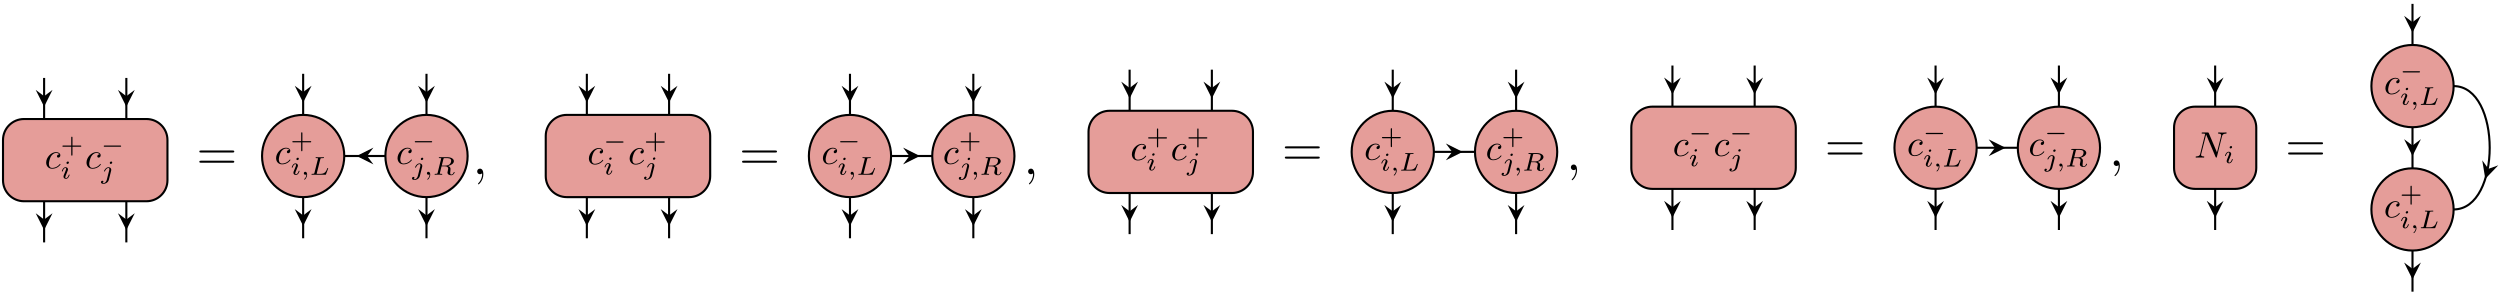
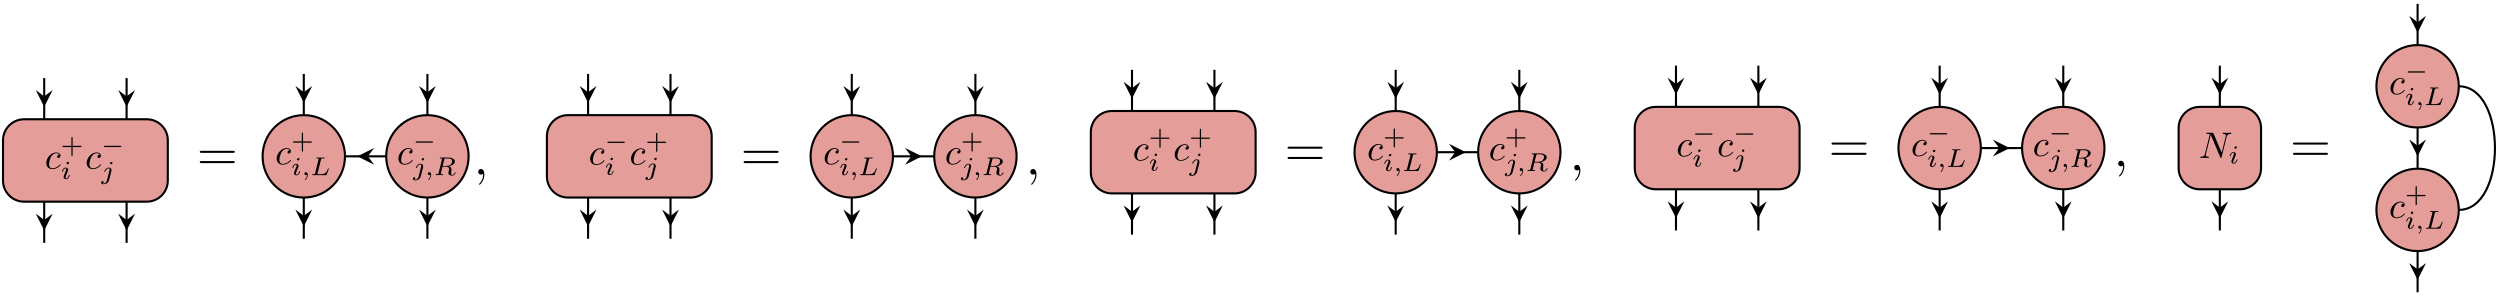
- <svg xmlns="http://www.w3.org/2000/svg" xmlns:xlink="http://www.w3.org/1999/xlink" width="474pt" height="56pt" viewBox="0 0 474 56" version="1.1">
+ <svg xmlns="http://www.w3.org/2000/svg" xmlns:xlink="http://www.w3.org/1999/xlink" width="473pt" height="56pt" viewBox="0 0 473 56" version="1.1">
  <defs>
    <g>
      <symbol overflow="visible" id="glyph0-0">
        <path style="stroke:none;" d="" />
      </symbol>
      <symbol overflow="visible" id="glyph0-1">
        <path style="stroke:none;" d="M 2.766 -2.641 C 2.641 -2.641 2.547 -2.641 2.453 -2.547 C 2.344 -2.453 2.328 -2.328 2.328 -2.281 C 2.328 -2.109 2.453 -2.031 2.578 -2.031 C 2.781 -2.031 2.969 -2.203 2.969 -2.484 C 2.969 -2.828 2.641 -3.078 2.156 -3.078 C 1.219 -3.078 0.281 -2.078 0.281 -1.094 C 0.281 -0.469 0.688 0.078 1.422 0.078 C 2.406 0.078 3 -0.656 3 -0.75 C 3 -0.781 2.953 -0.844 2.906 -0.844 C 2.875 -0.844 2.859 -0.828 2.828 -0.766 C 2.266 -0.078 1.516 -0.078 1.422 -0.078 C 0.984 -0.078 0.797 -0.422 0.797 -0.844 C 0.797 -1.125 0.938 -1.797 1.172 -2.234 C 1.391 -2.625 1.781 -2.922 2.156 -2.922 C 2.391 -2.922 2.656 -2.844 2.766 -2.641 Z M 2.766 -2.641 " />
      </symbol>
      <symbol overflow="visible" id="glyph0-2">
        <path style="stroke:none;" d="M 5.266 -4.031 C 5.344 -4.312 5.469 -4.516 6.016 -4.547 C 6.062 -4.547 6.141 -4.547 6.141 -4.688 C 6.141 -4.688 6.141 -4.766 6.047 -4.766 C 5.812 -4.766 5.578 -4.734 5.344 -4.734 C 5.109 -4.734 4.859 -4.766 4.641 -4.766 C 4.594 -4.766 4.516 -4.766 4.516 -4.625 C 4.516 -4.547 4.578 -4.547 4.641 -4.547 C 5.031 -4.531 5.109 -4.391 5.109 -4.234 C 5.109 -4.219 5.094 -4.109 5.094 -4.094 L 4.312 -0.984 L 2.766 -4.625 C 2.703 -4.75 2.703 -4.766 2.547 -4.766 L 1.609 -4.766 C 1.469 -4.766 1.406 -4.766 1.406 -4.625 C 1.406 -4.547 1.469 -4.547 1.609 -4.547 C 1.641 -4.547 2.078 -4.547 2.078 -4.484 L 1.141 -0.734 C 1.078 -0.453 0.953 -0.234 0.391 -0.219 C 0.344 -0.219 0.266 -0.203 0.266 -0.078 C 0.266 -0.031 0.312 0 0.359 0 C 0.578 0 0.828 -0.016 1.062 -0.016 C 1.297 -0.016 1.547 0 1.781 0 C 1.812 0 1.906 0 1.906 -0.141 C 1.906 -0.203 1.844 -0.219 1.766 -0.219 C 1.359 -0.234 1.297 -0.391 1.297 -0.516 C 1.297 -0.578 1.312 -0.609 1.328 -0.688 L 2.25 -4.359 C 2.281 -4.328 2.281 -4.312 2.312 -4.234 L 4.047 -0.125 C 4.094 -0.016 4.125 0 4.188 0 C 4.266 0 4.266 -0.016 4.297 -0.141 Z M 5.266 -4.031 " />
      </symbol>
      <symbol overflow="visible" id="glyph1-0">
        <path style="stroke:none;" d="" />
      </symbol>
      <symbol overflow="visible" id="glyph1-1">
        <path style="stroke:none;" d="M 2.25 -1.109 L 3.75 -1.109 C 3.812 -1.109 3.922 -1.109 3.922 -1.219 C 3.922 -1.344 3.812 -1.344 3.75 -1.344 L 2.25 -1.344 L 2.25 -2.844 C 2.25 -2.906 2.25 -3.016 2.141 -3.016 C 2.016 -3.016 2.016 -2.906 2.016 -2.844 L 2.016 -1.344 L 0.516 -1.344 C 0.453 -1.344 0.344 -1.344 0.344 -1.219 C 0.344 -1.109 0.453 -1.109 0.516 -1.109 L 2.016 -1.109 L 2.016 0.391 C 2.016 0.453 2.016 0.578 2.141 0.578 C 2.25 0.578 2.25 0.469 2.25 0.391 Z M 2.25 -1.109 " />
      </symbol>
      <symbol overflow="visible" id="glyph2-0">
        <path style="stroke:none;" d="" />
      </symbol>
      <symbol overflow="visible" id="glyph2-1">
        <path style="stroke:none;" d="M 1.578 -3.047 C 1.578 -3.125 1.516 -3.234 1.391 -3.234 C 1.25 -3.234 1.109 -3.109 1.109 -2.969 C 1.109 -2.875 1.172 -2.781 1.312 -2.781 C 1.453 -2.781 1.578 -2.922 1.578 -3.047 Z M 0.578 -0.578 C 0.562 -0.5 0.547 -0.453 0.547 -0.359 C 0.547 -0.141 0.734 0.047 1 0.047 C 1.484 0.047 1.703 -0.625 1.703 -0.703 C 1.703 -0.766 1.641 -0.766 1.625 -0.766 C 1.562 -0.766 1.562 -0.734 1.531 -0.672 C 1.422 -0.281 1.203 -0.094 1.016 -0.094 C 0.922 -0.094 0.891 -0.156 0.891 -0.266 C 0.891 -0.375 0.938 -0.469 0.969 -0.578 C 1.031 -0.703 1.078 -0.828 1.125 -0.953 C 1.172 -1.078 1.344 -1.516 1.375 -1.578 C 1.391 -1.625 1.406 -1.688 1.406 -1.734 C 1.406 -1.969 1.203 -2.156 0.938 -2.156 C 0.453 -2.156 0.234 -1.484 0.234 -1.406 C 0.234 -1.344 0.297 -1.344 0.312 -1.344 C 0.375 -1.344 0.391 -1.359 0.406 -1.422 C 0.531 -1.844 0.734 -2.016 0.922 -2.016 C 1 -2.016 1.047 -1.969 1.047 -1.844 C 1.047 -1.734 1.016 -1.656 0.891 -1.359 Z M 0.578 -0.578 " />
      </symbol>
      <symbol overflow="visible" id="glyph2-2">
        <path style="stroke:none;" d="M 2.141 -3.047 C 2.141 -3.125 2.078 -3.234 1.938 -3.234 C 1.797 -3.234 1.672 -3.094 1.672 -2.969 C 1.672 -2.891 1.734 -2.781 1.859 -2.781 C 2 -2.781 2.141 -2.906 2.141 -3.047 Z M 1.109 0.234 C 1.031 0.578 0.766 0.859 0.484 0.859 C 0.422 0.859 0.359 0.844 0.297 0.828 C 0.422 0.766 0.469 0.656 0.469 0.578 C 0.469 0.469 0.375 0.406 0.281 0.406 C 0.125 0.406 0 0.531 0 0.688 C 0 0.875 0.188 1 0.484 1 C 0.781 1 1.344 0.812 1.5 0.219 L 1.938 -1.516 C 1.953 -1.578 1.953 -1.625 1.953 -1.688 C 1.953 -1.953 1.734 -2.156 1.438 -2.156 C 0.891 -2.156 0.578 -1.469 0.578 -1.406 C 0.578 -1.344 0.656 -1.344 0.672 -1.344 C 0.719 -1.344 0.734 -1.359 0.766 -1.422 C 0.891 -1.719 1.141 -2.016 1.422 -2.016 C 1.547 -2.016 1.594 -1.938 1.594 -1.781 C 1.594 -1.719 1.578 -1.656 1.578 -1.625 Z M 1.109 0.234 " />
      </symbol>
      <symbol overflow="visible" id="glyph2-3">
        <path style="stroke:none;" d="M 1.031 -0.078 C 1.031 0.188 0.984 0.5 0.641 0.812 C 0.625 0.828 0.609 0.844 0.609 0.875 C 0.609 0.906 0.656 0.938 0.688 0.938 C 0.75 0.938 1.172 0.547 1.172 -0.031 C 1.172 -0.328 1.047 -0.562 0.828 -0.562 C 0.656 -0.562 0.547 -0.438 0.547 -0.281 C 0.547 -0.125 0.656 0 0.828 0 C 0.953 0 1.031 -0.078 1.031 -0.078 Z M 1.031 -0.078 " />
      </symbol>
      <symbol overflow="visible" id="glyph2-4">
        <path style="stroke:none;" d="M 2.016 -2.938 C 2.047 -3.109 2.062 -3.156 2.516 -3.156 C 2.672 -3.156 2.719 -3.156 2.719 -3.266 C 2.719 -3.266 2.703 -3.328 2.625 -3.328 C 2.516 -3.328 2.391 -3.312 2.266 -3.312 C 2.156 -3.312 2 -3.312 1.875 -3.312 C 1.781 -3.312 1.641 -3.312 1.547 -3.312 C 1.438 -3.312 1.328 -3.328 1.234 -3.328 C 1.203 -3.328 1.125 -3.328 1.125 -3.219 C 1.125 -3.156 1.188 -3.156 1.281 -3.156 C 1.281 -3.156 1.375 -3.156 1.469 -3.141 C 1.562 -3.141 1.578 -3.125 1.578 -3.078 C 1.578 -3.062 1.578 -3.047 1.562 -2.969 L 0.906 -0.375 C 0.875 -0.219 0.859 -0.172 0.484 -0.172 C 0.406 -0.172 0.344 -0.172 0.344 -0.078 C 0.344 0 0.391 0 0.484 0 L 2.938 0 C 3.062 0 3.062 0 3.094 -0.094 C 3.156 -0.234 3.516 -1.172 3.516 -1.219 C 3.516 -1.234 3.5 -1.281 3.438 -1.281 C 3.375 -1.281 3.359 -1.25 3.328 -1.188 C 3.156 -0.719 2.938 -0.172 2.047 -0.172 L 1.484 -0.172 C 1.344 -0.172 1.328 -0.188 1.328 -0.219 C 1.328 -0.234 1.328 -0.25 1.359 -0.328 Z M 2.016 -2.938 " />
      </symbol>
      <symbol overflow="visible" id="glyph2-5">
        <path style="stroke:none;" d="M 2.016 -2.984 C 2.047 -3.125 2.062 -3.141 2.172 -3.156 L 2.469 -3.156 C 2.938 -3.156 3.484 -3.156 3.484 -2.656 C 3.484 -2.453 3.391 -2.141 3.172 -1.969 C 2.969 -1.812 2.672 -1.734 2.328 -1.734 L 1.703 -1.734 Z M 2.891 -1.656 C 3.469 -1.797 4 -2.141 4 -2.578 C 4 -3 3.5 -3.328 2.781 -3.328 L 1.297 -3.328 C 1.203 -3.328 1.141 -3.328 1.141 -3.219 C 1.141 -3.156 1.188 -3.156 1.297 -3.156 C 1.297 -3.156 1.391 -3.156 1.484 -3.141 C 1.578 -3.141 1.594 -3.125 1.594 -3.078 C 1.594 -3.062 1.594 -3.047 1.562 -2.969 L 0.922 -0.375 C 0.875 -0.219 0.875 -0.172 0.5 -0.172 C 0.406 -0.172 0.344 -0.172 0.344 -0.078 C 0.344 -0.031 0.375 0 0.422 0 C 0.516 0 0.625 -0.016 0.719 -0.016 C 0.812 -0.016 0.953 -0.016 1.047 -0.016 C 1.141 -0.016 1.25 -0.016 1.359 -0.016 C 1.469 -0.016 1.578 0 1.688 0 C 1.719 0 1.797 0 1.797 -0.109 C 1.797 -0.172 1.734 -0.172 1.625 -0.172 C 1.547 -0.172 1.531 -0.172 1.438 -0.188 C 1.328 -0.203 1.328 -0.203 1.328 -0.266 C 1.328 -0.266 1.328 -0.297 1.359 -0.359 L 1.656 -1.594 L 2.328 -1.594 C 2.75 -1.594 2.922 -1.391 2.922 -1.156 C 2.922 -1.094 2.875 -0.938 2.859 -0.812 C 2.797 -0.594 2.781 -0.516 2.781 -0.438 C 2.781 -0.047 3.141 0.094 3.5 0.094 C 3.938 0.094 4.141 -0.375 4.141 -0.469 C 4.141 -0.484 4.125 -0.531 4.062 -0.531 C 4 -0.531 3.984 -0.5 3.969 -0.453 C 3.906 -0.234 3.719 -0.031 3.516 -0.031 C 3.391 -0.031 3.297 -0.094 3.297 -0.359 C 3.297 -0.484 3.328 -0.734 3.344 -0.859 C 3.359 -1 3.359 -1.047 3.359 -1.094 C 3.359 -1.156 3.359 -1.312 3.234 -1.453 C 3.141 -1.562 3 -1.625 2.891 -1.656 Z M 2.891 -1.656 " />
      </symbol>
      <symbol overflow="visible" id="glyph3-0">
        <path style="stroke:none;" d="" />
      </symbol>
      <symbol overflow="visible" id="glyph3-1">
        <path style="stroke:none;" d="M 3.625 -1.109 C 3.703 -1.109 3.828 -1.109 3.828 -1.219 C 3.828 -1.344 3.703 -1.344 3.625 -1.344 L 0.719 -1.344 C 0.641 -1.344 0.531 -1.344 0.531 -1.219 C 0.531 -1.109 0.641 -1.109 0.719 -1.109 Z M 3.625 -1.109 " />
      </symbol>
      <symbol overflow="visible" id="glyph4-0">
        <path style="stroke:none;" d="" />
      </symbol>
      <symbol overflow="visible" id="glyph4-1">
        <path style="stroke:none;" d="M 6.844 -3.266 C 7 -3.266 7.188 -3.266 7.188 -3.453 C 7.188 -3.656 7 -3.656 6.859 -3.656 L 0.891 -3.656 C 0.75 -3.656 0.562 -3.656 0.562 -3.453 C 0.562 -3.266 0.75 -3.266 0.891 -3.266 Z M 6.859 -1.328 C 7 -1.328 7.188 -1.328 7.188 -1.531 C 7.188 -1.719 7 -1.719 6.844 -1.719 L 0.891 -1.719 C 0.75 -1.719 0.562 -1.719 0.562 -1.531 C 0.562 -1.328 0.75 -1.328 0.891 -1.328 Z M 6.859 -1.328 " />
      </symbol>
      <symbol overflow="visible" id="glyph5-0">
        <path style="stroke:none;" d="" />
      </symbol>
      <symbol overflow="visible" id="glyph5-1">
        <path style="stroke:none;" d="M 2.031 -0.016 C 2.031 -0.672 1.781 -1.062 1.391 -1.062 C 1.062 -1.062 0.859 -0.812 0.859 -0.531 C 0.859 -0.266 1.062 0 1.391 0 C 1.5 0 1.641 -0.047 1.734 -0.125 C 1.766 -0.156 1.781 -0.156 1.781 -0.156 C 1.797 -0.156 1.797 -0.156 1.797 -0.016 C 1.797 0.734 1.453 1.328 1.125 1.656 C 1.016 1.766 1.016 1.781 1.016 1.812 C 1.016 1.891 1.062 1.922 1.109 1.922 C 1.219 1.922 2.031 1.156 2.031 -0.016 Z M 2.031 -0.016 " />
      </symbol>
    </g>
  </defs>
  <g id="surface46">
    <path style="fill-rule:nonzero;fill:rgb(89.799%,61.749%,59.998%);fill-opacity:1;stroke-width:0.399;stroke-linecap:butt;stroke-linejoin:round;stroke:rgb(0%,0%,0%);stroke-opacity:1;stroke-miterlimit:10;" d="M 15.592 27.196 L 15.592 19.575 C 15.592 17.376 17.374 15.591 19.577 15.591 L 42.788 15.591 C 44.987 15.591 46.772 17.376 46.772 19.575 L 46.772 27.196 C 46.772 29.399 44.987 31.181 42.788 31.181 L 19.577 31.181 C 17.374 31.181 15.592 29.399 15.592 27.196 Z M 15.592 27.196 " transform="matrix(1,0,0,-1,-15.022,53.747)" />
    <g style="fill:rgb(0%,0%,0%);fill-opacity:1;">
      <use xlink:href="#glyph0-1" x="8.473" y="31.917" />
    </g>
    <g style="fill:rgb(0%,0%,0%);fill-opacity:1;">
      <use xlink:href="#glyph1-1" x="11.491" y="28.934" />
    </g>
    <g style="fill:rgb(0%,0%,0%);fill-opacity:1;">
      <use xlink:href="#glyph2-1" x="11.491" y="33.861" />
    </g>
    <g style="fill:rgb(0%,0%,0%);fill-opacity:1;">
      <use xlink:href="#glyph0-1" x="16.12" y="31.917" />
    </g>
    <g style="fill:rgb(0%,0%,0%);fill-opacity:1;">
      <use xlink:href="#glyph3-1" x="19.139" y="28.934" />
    </g>
    <g style="fill:rgb(0%,0%,0%);fill-opacity:1;">
      <use xlink:href="#glyph2-2" x="19.139" y="33.861" />
    </g>
    <path style="fill:none;stroke-width:0.399;stroke-linecap:butt;stroke-linejoin:round;stroke:rgb(0%,0%,0%);stroke-opacity:1;stroke-miterlimit:10;" d="M 23.385 38.977 L 23.385 31.181 " transform="matrix(1,0,0,-1,-15.022,53.747)" />
    <path style=" stroke:none;fill-rule:nonzero;fill:rgb(0%,0%,0%);fill-opacity:1;" d="M 8.363 20.227 L 9.957 17.039 L 8.363 18.234 L 6.77 17.039 " />
    <path style="fill:none;stroke-width:0.399;stroke-linecap:butt;stroke-linejoin:round;stroke:rgb(0%,0%,0%);stroke-opacity:1;stroke-miterlimit:10;" d="M 23.385 15.591 L 23.385 7.794 " transform="matrix(1,0,0,-1,-15.022,53.747)" />
    <path style=" stroke:none;fill-rule:nonzero;fill:rgb(0%,0%,0%);fill-opacity:1;" d="M 8.363 43.613 L 9.957 40.426 L 8.363 41.621 L 6.77 40.426 " />
    <path style="fill:none;stroke-width:0.399;stroke-linecap:butt;stroke-linejoin:round;stroke:rgb(0%,0%,0%);stroke-opacity:1;stroke-miterlimit:10;" d="M 38.975 38.977 L 38.975 31.181 " transform="matrix(1,0,0,-1,-15.022,53.747)" />
    <path style=" stroke:none;fill-rule:nonzero;fill:rgb(0%,0%,0%);fill-opacity:1;" d="M 23.953 20.227 L 25.551 17.039 L 23.953 18.234 L 22.359 17.039 " />
    <path style="fill:none;stroke-width:0.399;stroke-linecap:butt;stroke-linejoin:round;stroke:rgb(0%,0%,0%);stroke-opacity:1;stroke-miterlimit:10;" d="M 38.975 15.591 L 38.975 7.794 " transform="matrix(1,0,0,-1,-15.022,53.747)" />
    <path style=" stroke:none;fill-rule:nonzero;fill:rgb(0%,0%,0%);fill-opacity:1;" d="M 23.953 43.613 L 25.551 40.426 L 23.953 41.621 L 22.359 40.426 " />
    <g style="fill:rgb(0%,0%,0%);fill-opacity:1;">
      <use xlink:href="#glyph4-1" x="37.233" y="32.187" />
    </g>
    <path style="fill-rule:nonzero;fill:rgb(89.799%,61.749%,59.998%);fill-opacity:1;stroke-width:0.399;stroke-linecap:butt;stroke-linejoin:round;stroke:rgb(0%,0%,0%);stroke-opacity:1;stroke-miterlimit:10;" d="M 80.295 24.169 C 80.295 28.474 76.807 31.962 72.499 31.962 C 68.194 31.962 64.706 28.474 64.706 24.169 C 64.706 19.86 68.194 16.372 72.499 16.372 C 76.807 16.372 80.295 19.86 80.295 24.169 Z M 80.295 24.169 " transform="matrix(1,0,0,-1,-15.022,53.747)" />
    <g style="fill:rgb(0%,0%,0%);fill-opacity:1;">
      <use xlink:href="#glyph0-1" x="52.067" y="31.083" />
    </g>
    <g style="fill:rgb(0%,0%,0%);fill-opacity:1;">
      <use xlink:href="#glyph1-1" x="55.085" y="28.1" />
    </g>
    <g style="fill:rgb(0%,0%,0%);fill-opacity:1;">
      <use xlink:href="#glyph2-1" x="55.085" y="33.133" />
      <use xlink:href="#glyph2-3" x="57.058" y="33.133" />
      <use xlink:href="#glyph2-4" x="58.714" y="33.133" />
    </g>
    <path style="fill-rule:nonzero;fill:rgb(89.799%,61.749%,59.998%);fill-opacity:1;stroke-width:0.399;stroke-linecap:butt;stroke-linejoin:round;stroke:rgb(0%,0%,0%);stroke-opacity:1;stroke-miterlimit:10;" d="M 103.682 24.169 C 103.682 28.474 100.194 31.962 95.885 31.962 C 91.581 31.962 88.092 28.474 88.092 24.169 C 88.092 19.86 91.581 16.372 95.885 16.372 C 100.194 16.372 103.682 19.86 103.682 24.169 Z M 103.682 24.169 " transform="matrix(1,0,0,-1,-15.022,53.747)" />
    <g style="fill:rgb(0%,0%,0%);fill-opacity:1;">
      <use xlink:href="#glyph0-1" x="75.094" y="31.083" />
    </g>
    <g style="fill:rgb(0%,0%,0%);fill-opacity:1;">
      <use xlink:href="#glyph3-1" x="78.112" y="28.1" />
    </g>
    <g style="fill:rgb(0%,0%,0%);fill-opacity:1;">
      <use xlink:href="#glyph2-2" x="78.112" y="33.133" />
    </g>
    <g style="fill:rgb(0%,0%,0%);fill-opacity:1;">
      <use xlink:href="#glyph2-3" x="80.4" y="33.133" />
      <use xlink:href="#glyph2-5" x="82.057" y="33.133" />
    </g>
    <path style="fill:none;stroke-width:0.399;stroke-linecap:butt;stroke-linejoin:round;stroke:rgb(0%,0%,0%);stroke-opacity:1;stroke-miterlimit:10;" d="M 72.499 39.759 L 72.499 31.962 " transform="matrix(1,0,0,-1,-15.022,53.747)" />
    <path style=" stroke:none;fill-rule:nonzero;fill:rgb(0%,0%,0%);fill-opacity:1;" d="M 57.477 19.445 L 59.074 16.258 L 57.477 17.453 L 55.883 16.258 " />
    <path style="fill:none;stroke-width:0.399;stroke-linecap:butt;stroke-linejoin:round;stroke:rgb(0%,0%,0%);stroke-opacity:1;stroke-miterlimit:10;" d="M 72.499 16.372 L 72.499 8.575 " transform="matrix(1,0,0,-1,-15.022,53.747)" />
    <path style=" stroke:none;fill-rule:nonzero;fill:rgb(0%,0%,0%);fill-opacity:1;" d="M 57.477 42.832 L 59.074 39.645 L 57.477 40.84 L 55.883 39.645 " />
    <path style="fill:none;stroke-width:0.399;stroke-linecap:butt;stroke-linejoin:round;stroke:rgb(0%,0%,0%);stroke-opacity:1;stroke-miterlimit:10;" d="M 95.885 39.759 L 95.885 31.962 " transform="matrix(1,0,0,-1,-15.022,53.747)" />
    <path style=" stroke:none;fill-rule:nonzero;fill:rgb(0%,0%,0%);fill-opacity:1;" d="M 80.863 19.445 L 82.457 16.258 L 80.863 17.453 L 79.27 16.258 " />
    <path style="fill:none;stroke-width:0.399;stroke-linecap:butt;stroke-linejoin:round;stroke:rgb(0%,0%,0%);stroke-opacity:1;stroke-miterlimit:10;" d="M 95.885 16.372 L 95.885 8.575 " transform="matrix(1,0,0,-1,-15.022,53.747)" />
    <path style=" stroke:none;fill-rule:nonzero;fill:rgb(0%,0%,0%);fill-opacity:1;" d="M 80.863 42.832 L 82.457 39.645 L 80.863 40.84 L 79.27 39.645 " />
    <path style="fill:none;stroke-width:0.399;stroke-linecap:butt;stroke-linejoin:round;stroke:rgb(0%,0%,0%);stroke-opacity:1;stroke-miterlimit:10;" d="M 88.092 24.169 L 80.295 24.169 " transform="matrix(1,0,0,-1,-15.022,53.747)" />
    <path style=" stroke:none;fill-rule:nonzero;fill:rgb(0%,0%,0%);fill-opacity:1;" d="M 67.613 29.578 L 70.801 31.172 L 69.605 29.578 L 70.801 27.984 " />
    <g style="fill:rgb(0%,0%,0%);fill-opacity:1;">
      <use xlink:href="#glyph5-1" x="89.614" y="33.035" />
    </g>
    <path style="fill-rule:nonzero;fill:rgb(89.799%,61.749%,59.998%);fill-opacity:1;stroke-width:0.399;stroke-linecap:butt;stroke-linejoin:round;stroke:rgb(0%,0%,0%);stroke-opacity:1;stroke-miterlimit:10;" d="M 118.495 27.977 L 118.495 20.356 C 118.495 18.157 120.276 16.372 122.479 16.372 L 145.69 16.372 C 147.889 16.372 149.674 18.157 149.674 20.356 L 149.674 27.977 C 149.674 30.181 147.889 31.962 145.69 31.962 L 122.479 31.962 C 120.276 31.962 118.495 30.181 118.495 27.977 Z M 118.495 27.977 " transform="matrix(1,0,0,-1,-15.022,53.747)" />
    <g style="fill:rgb(0%,0%,0%);fill-opacity:1;">
      <use xlink:href="#glyph0-1" x="111.374" y="31.136" />
    </g>
    <g style="fill:rgb(0%,0%,0%);fill-opacity:1;">
      <use xlink:href="#glyph3-1" x="114.392" y="28.153" />
    </g>
    <g style="fill:rgb(0%,0%,0%);fill-opacity:1;">
      <use xlink:href="#glyph2-1" x="114.392" y="33.08" />
    </g>
    <g style="fill:rgb(0%,0%,0%);fill-opacity:1;">
      <use xlink:href="#glyph0-1" x="119.1" y="31.136" />
    </g>
    <g style="fill:rgb(0%,0%,0%);fill-opacity:1;">
      <use xlink:href="#glyph1-1" x="122.118" y="28.153" />
    </g>
    <g style="fill:rgb(0%,0%,0%);fill-opacity:1;">
      <use xlink:href="#glyph2-2" x="122.118" y="33.08" />
    </g>
    <path style="fill:none;stroke-width:0.399;stroke-linecap:butt;stroke-linejoin:round;stroke:rgb(0%,0%,0%);stroke-opacity:1;stroke-miterlimit:10;" d="M 126.288 39.759 L 126.288 31.962 " transform="matrix(1,0,0,-1,-15.022,53.747)" />
    <path style=" stroke:none;fill-rule:nonzero;fill:rgb(0%,0%,0%);fill-opacity:1;" d="M 111.266 19.445 L 112.859 16.258 L 111.266 17.453 L 109.672 16.258 " />
    <path style="fill:none;stroke-width:0.399;stroke-linecap:butt;stroke-linejoin:round;stroke:rgb(0%,0%,0%);stroke-opacity:1;stroke-miterlimit:10;" d="M 126.288 16.372 L 126.288 8.575 " transform="matrix(1,0,0,-1,-15.022,53.747)" />
    <path style=" stroke:none;fill-rule:nonzero;fill:rgb(0%,0%,0%);fill-opacity:1;" d="M 111.266 42.832 L 112.859 39.645 L 111.266 40.84 L 109.672 39.645 " />
    <path style="fill:none;stroke-width:0.399;stroke-linecap:butt;stroke-linejoin:round;stroke:rgb(0%,0%,0%);stroke-opacity:1;stroke-miterlimit:10;" d="M 141.881 39.759 L 141.881 31.962 " transform="matrix(1,0,0,-1,-15.022,53.747)" />
    <path style=" stroke:none;fill-rule:nonzero;fill:rgb(0%,0%,0%);fill-opacity:1;" d="M 126.859 19.445 L 128.453 16.258 L 126.859 17.453 L 125.266 16.258 " />
    <path style="fill:none;stroke-width:0.399;stroke-linecap:butt;stroke-linejoin:round;stroke:rgb(0%,0%,0%);stroke-opacity:1;stroke-miterlimit:10;" d="M 141.881 16.372 L 141.881 8.575 " transform="matrix(1,0,0,-1,-15.022,53.747)" />
    <path style=" stroke:none;fill-rule:nonzero;fill:rgb(0%,0%,0%);fill-opacity:1;" d="M 126.859 42.832 L 128.453 39.645 L 126.859 40.84 L 125.266 39.645 " />
    <g style="fill:rgb(0%,0%,0%);fill-opacity:1;">
      <use xlink:href="#glyph4-1" x="140.131" y="32.187" />
    </g>
    <path style="fill-rule:nonzero;fill:rgb(89.799%,61.749%,59.998%);fill-opacity:1;stroke-width:0.399;stroke-linecap:butt;stroke-linejoin:round;stroke:rgb(0%,0%,0%);stroke-opacity:1;stroke-miterlimit:10;" d="M 183.975 24.169 C 183.975 28.474 180.487 31.962 176.178 31.962 C 171.874 31.962 168.385 28.474 168.385 24.169 C 168.385 19.86 171.874 16.372 176.178 16.372 C 180.487 16.372 183.975 19.86 183.975 24.169 Z M 183.975 24.169 " transform="matrix(1,0,0,-1,-15.022,53.747)" />
    <g style="fill:rgb(0%,0%,0%);fill-opacity:1;">
      <use xlink:href="#glyph0-1" x="155.745" y="31.083" />
    </g>
    <g style="fill:rgb(0%,0%,0%);fill-opacity:1;">
      <use xlink:href="#glyph3-1" x="158.763" y="28.1" />
    </g>
    <g style="fill:rgb(0%,0%,0%);fill-opacity:1;">
      <use xlink:href="#glyph2-1" x="158.763" y="33.133" />
      <use xlink:href="#glyph2-3" x="160.736" y="33.133" />
      <use xlink:href="#glyph2-4" x="162.392" y="33.133" />
    </g>
    <path style="fill-rule:nonzero;fill:rgb(89.799%,61.749%,59.998%);fill-opacity:1;stroke-width:0.399;stroke-linecap:butt;stroke-linejoin:round;stroke:rgb(0%,0%,0%);stroke-opacity:1;stroke-miterlimit:10;" d="M 207.362 24.169 C 207.362 28.474 203.87 31.962 199.565 31.962 C 195.26 31.962 191.772 28.474 191.772 24.169 C 191.772 19.86 195.26 16.372 199.565 16.372 C 203.87 16.372 207.362 19.86 207.362 24.169 Z M 207.362 24.169 " transform="matrix(1,0,0,-1,-15.022,53.747)" />
    <g style="fill:rgb(0%,0%,0%);fill-opacity:1;">
      <use xlink:href="#glyph0-1" x="178.772" y="31.083" />
    </g>
    <g style="fill:rgb(0%,0%,0%);fill-opacity:1;">
      <use xlink:href="#glyph1-1" x="181.79" y="28.1" />
    </g>
    <g style="fill:rgb(0%,0%,0%);fill-opacity:1;">
      <use xlink:href="#glyph2-2" x="181.79" y="33.133" />
    </g>
    <g style="fill:rgb(0%,0%,0%);fill-opacity:1;">
      <use xlink:href="#glyph2-3" x="184.078" y="33.133" />
      <use xlink:href="#glyph2-5" x="185.735" y="33.133" />
    </g>
    <path style="fill:none;stroke-width:0.399;stroke-linecap:butt;stroke-linejoin:round;stroke:rgb(0%,0%,0%);stroke-opacity:1;stroke-miterlimit:10;" d="M 176.178 39.759 L 176.178 31.962 " transform="matrix(1,0,0,-1,-15.022,53.747)" />
    <path style=" stroke:none;fill-rule:nonzero;fill:rgb(0%,0%,0%);fill-opacity:1;" d="M 161.156 19.445 L 162.75 16.258 L 161.156 17.453 L 159.562 16.258 " />
    <path style="fill:none;stroke-width:0.399;stroke-linecap:butt;stroke-linejoin:round;stroke:rgb(0%,0%,0%);stroke-opacity:1;stroke-miterlimit:10;" d="M 176.178 16.372 L 176.178 8.575 " transform="matrix(1,0,0,-1,-15.022,53.747)" />
    <path style=" stroke:none;fill-rule:nonzero;fill:rgb(0%,0%,0%);fill-opacity:1;" d="M 161.156 42.832 L 162.75 39.645 L 161.156 40.84 L 159.562 39.645 " />
    <path style="fill:none;stroke-width:0.399;stroke-linecap:butt;stroke-linejoin:round;stroke:rgb(0%,0%,0%);stroke-opacity:1;stroke-miterlimit:10;" d="M 199.565 39.759 L 199.565 31.962 " transform="matrix(1,0,0,-1,-15.022,53.747)" />
    <path style=" stroke:none;fill-rule:nonzero;fill:rgb(0%,0%,0%);fill-opacity:1;" d="M 184.543 19.445 L 186.137 16.258 L 184.543 17.453 L 182.949 16.258 " />
    <path style="fill:none;stroke-width:0.399;stroke-linecap:butt;stroke-linejoin:round;stroke:rgb(0%,0%,0%);stroke-opacity:1;stroke-miterlimit:10;" d="M 199.565 16.372 L 199.565 8.575 " transform="matrix(1,0,0,-1,-15.022,53.747)" />
    <path style=" stroke:none;fill-rule:nonzero;fill:rgb(0%,0%,0%);fill-opacity:1;" d="M 184.543 42.832 L 186.137 39.645 L 184.543 40.84 L 182.949 39.645 " />
    <path style="fill:none;stroke-width:0.399;stroke-linecap:butt;stroke-linejoin:round;stroke:rgb(0%,0%,0%);stroke-opacity:1;stroke-miterlimit:10;" d="M 183.975 24.169 L 191.772 24.169 " transform="matrix(1,0,0,-1,-15.022,53.747)" />
    <path style=" stroke:none;fill-rule:nonzero;fill:rgb(0%,0%,0%);fill-opacity:1;" d="M 174.41 29.578 L 171.223 27.984 L 172.418 29.578 L 171.223 31.172 " />
    <g style="fill:rgb(0%,0%,0%);fill-opacity:1;">
      <use xlink:href="#glyph5-1" x="194.071" y="33.035" />
    </g>
    <path style="fill-rule:nonzero;fill:rgb(89.799%,61.749%,59.998%);fill-opacity:1;stroke-width:0.399;stroke-linecap:butt;stroke-linejoin:round;stroke:rgb(0%,0%,0%);stroke-opacity:1;stroke-miterlimit:10;" d="M 221.405 28.759 L 221.405 21.138 C 221.405 18.938 223.186 17.153 225.389 17.153 L 248.6 17.153 C 250.799 17.153 252.584 18.938 252.584 21.138 L 252.584 28.759 C 252.584 30.962 250.799 32.743 248.6 32.743 L 225.389 32.743 C 223.186 32.743 221.405 30.962 221.405 28.759 Z M 221.405 28.759 " transform="matrix(1,0,0,-1,-15.022,53.747)" />
    <g style="fill:rgb(0%,0%,0%);fill-opacity:1;">
      <use xlink:href="#glyph0-1" x="214.322" y="30.355" />
    </g>
    <g style="fill:rgb(0%,0%,0%);fill-opacity:1;">
      <use xlink:href="#glyph1-1" x="217.34" y="27.372" />
    </g>
    <g style="fill:rgb(0%,0%,0%);fill-opacity:1;">
      <use xlink:href="#glyph2-1" x="217.34" y="32.299" />
    </g>
    <g style="fill:rgb(0%,0%,0%);fill-opacity:1;">
      <use xlink:href="#glyph0-1" x="221.97" y="30.355" />
    </g>
    <g style="fill:rgb(0%,0%,0%);fill-opacity:1;">
      <use xlink:href="#glyph1-1" x="224.988" y="27.372" />
    </g>
    <g style="fill:rgb(0%,0%,0%);fill-opacity:1;">
      <use xlink:href="#glyph2-2" x="224.988" y="32.299" />
    </g>
    <path style="fill:none;stroke-width:0.399;stroke-linecap:butt;stroke-linejoin:round;stroke:rgb(0%,0%,0%);stroke-opacity:1;stroke-miterlimit:10;" d="M 229.198 40.54 L 229.198 32.743 " transform="matrix(1,0,0,-1,-15.022,53.747)" />
    <path style=" stroke:none;fill-rule:nonzero;fill:rgb(0%,0%,0%);fill-opacity:1;" d="M 214.176 18.664 L 215.77 15.477 L 214.176 16.672 L 212.582 15.477 " />
    <path style="fill:none;stroke-width:0.399;stroke-linecap:butt;stroke-linejoin:round;stroke:rgb(0%,0%,0%);stroke-opacity:1;stroke-miterlimit:10;" d="M 229.198 17.153 L 229.198 9.356 " transform="matrix(1,0,0,-1,-15.022,53.747)" />
    <path style=" stroke:none;fill-rule:nonzero;fill:rgb(0%,0%,0%);fill-opacity:1;" d="M 214.176 42.051 L 215.77 38.863 L 214.176 40.059 L 212.582 38.863 " />
    <path style="fill:none;stroke-width:0.399;stroke-linecap:butt;stroke-linejoin:round;stroke:rgb(0%,0%,0%);stroke-opacity:1;stroke-miterlimit:10;" d="M 244.792 40.54 L 244.792 32.743 " transform="matrix(1,0,0,-1,-15.022,53.747)" />
    <path style=" stroke:none;fill-rule:nonzero;fill:rgb(0%,0%,0%);fill-opacity:1;" d="M 229.77 18.664 L 231.363 15.477 L 229.77 16.672 L 228.176 15.477 " />
    <path style="fill:none;stroke-width:0.399;stroke-linecap:butt;stroke-linejoin:round;stroke:rgb(0%,0%,0%);stroke-opacity:1;stroke-miterlimit:10;" d="M 244.792 17.153 L 244.792 9.356 " transform="matrix(1,0,0,-1,-15.022,53.747)" />
    <path style=" stroke:none;fill-rule:nonzero;fill:rgb(0%,0%,0%);fill-opacity:1;" d="M 229.77 42.051 L 231.363 38.863 L 229.77 40.059 L 228.176 38.863 " />
    <g style="fill:rgb(0%,0%,0%);fill-opacity:1;">
      <use xlink:href="#glyph4-1" x="243.04" y="31.406" />
    </g>
    <path style="fill-rule:nonzero;fill:rgb(89.799%,61.749%,59.998%);fill-opacity:1;stroke-width:0.399;stroke-linecap:butt;stroke-linejoin:round;stroke:rgb(0%,0%,0%);stroke-opacity:1;stroke-miterlimit:10;" d="M 286.885 24.95 C 286.885 29.255 283.393 32.743 279.088 32.743 C 274.784 32.743 271.295 29.255 271.295 24.95 C 271.295 20.642 274.784 17.153 279.088 17.153 C 283.393 17.153 286.885 20.642 286.885 24.95 Z M 286.885 24.95 " transform="matrix(1,0,0,-1,-15.022,53.747)" />
    <g style="fill:rgb(0%,0%,0%);fill-opacity:1;">
      <use xlink:href="#glyph0-1" x="258.653" y="30.302" />
    </g>
    <g style="fill:rgb(0%,0%,0%);fill-opacity:1;">
      <use xlink:href="#glyph1-1" x="261.671" y="27.319" />
    </g>
    <g style="fill:rgb(0%,0%,0%);fill-opacity:1;">
      <use xlink:href="#glyph2-1" x="261.671" y="32.352" />
      <use xlink:href="#glyph2-3" x="263.645" y="32.352" />
      <use xlink:href="#glyph2-4" x="265.301" y="32.352" />
    </g>
    <path style="fill-rule:nonzero;fill:rgb(89.799%,61.749%,59.998%);fill-opacity:1;stroke-width:0.399;stroke-linecap:butt;stroke-linejoin:round;stroke:rgb(0%,0%,0%);stroke-opacity:1;stroke-miterlimit:10;" d="M 310.272 24.95 C 310.272 29.255 306.78 32.743 302.475 32.743 C 298.17 32.743 294.682 29.255 294.682 24.95 C 294.682 20.642 298.17 17.153 302.475 17.153 C 306.78 17.153 310.272 20.642 310.272 24.95 Z M 310.272 24.95 " transform="matrix(1,0,0,-1,-15.022,53.747)" />
    <g style="fill:rgb(0%,0%,0%);fill-opacity:1;">
      <use xlink:href="#glyph0-1" x="281.681" y="30.302" />
    </g>
    <g style="fill:rgb(0%,0%,0%);fill-opacity:1;">
      <use xlink:href="#glyph1-1" x="284.699" y="27.319" />
    </g>
    <g style="fill:rgb(0%,0%,0%);fill-opacity:1;">
      <use xlink:href="#glyph2-2" x="284.699" y="32.352" />
    </g>
    <g style="fill:rgb(0%,0%,0%);fill-opacity:1;">
      <use xlink:href="#glyph2-3" x="286.987" y="32.352" />
      <use xlink:href="#glyph2-5" x="288.643" y="32.352" />
    </g>
    <path style="fill:none;stroke-width:0.399;stroke-linecap:butt;stroke-linejoin:round;stroke:rgb(0%,0%,0%);stroke-opacity:1;stroke-miterlimit:10;" d="M 279.088 40.54 L 279.088 32.743 " transform="matrix(1,0,0,-1,-15.022,53.747)" />
    <path style=" stroke:none;fill-rule:nonzero;fill:rgb(0%,0%,0%);fill-opacity:1;" d="M 264.066 18.664 L 265.66 15.477 L 264.066 16.672 L 262.473 15.477 " />
    <path style="fill:none;stroke-width:0.399;stroke-linecap:butt;stroke-linejoin:round;stroke:rgb(0%,0%,0%);stroke-opacity:1;stroke-miterlimit:10;" d="M 279.088 17.153 L 279.088 9.356 " transform="matrix(1,0,0,-1,-15.022,53.747)" />
    <path style=" stroke:none;fill-rule:nonzero;fill:rgb(0%,0%,0%);fill-opacity:1;" d="M 264.066 42.051 L 265.66 38.863 L 264.066 40.059 L 262.473 38.863 " />
    <path style="fill:none;stroke-width:0.399;stroke-linecap:butt;stroke-linejoin:round;stroke:rgb(0%,0%,0%);stroke-opacity:1;stroke-miterlimit:10;" d="M 302.475 40.54 L 302.475 32.743 " transform="matrix(1,0,0,-1,-15.022,53.747)" />
    <path style=" stroke:none;fill-rule:nonzero;fill:rgb(0%,0%,0%);fill-opacity:1;" d="M 287.453 18.664 L 289.047 15.477 L 287.453 16.672 L 285.859 15.477 " />
    <path style="fill:none;stroke-width:0.399;stroke-linecap:butt;stroke-linejoin:round;stroke:rgb(0%,0%,0%);stroke-opacity:1;stroke-miterlimit:10;" d="M 302.475 17.153 L 302.475 9.356 " transform="matrix(1,0,0,-1,-15.022,53.747)" />
    <path style=" stroke:none;fill-rule:nonzero;fill:rgb(0%,0%,0%);fill-opacity:1;" d="M 287.453 42.051 L 289.047 38.863 L 287.453 40.059 L 285.859 38.863 " />
    <path style="fill:none;stroke-width:0.399;stroke-linecap:butt;stroke-linejoin:round;stroke:rgb(0%,0%,0%);stroke-opacity:1;stroke-miterlimit:10;" d="M 286.885 24.95 L 294.682 24.95 " transform="matrix(1,0,0,-1,-15.022,53.747)" />
    <path style=" stroke:none;fill-rule:nonzero;fill:rgb(0%,0%,0%);fill-opacity:1;" d="M 277.32 28.797 L 274.133 27.203 L 275.328 28.797 L 274.133 30.391 " />
    <g style="fill:rgb(0%,0%,0%);fill-opacity:1;">
      <use xlink:href="#glyph5-1" x="296.98" y="32.253" />
    </g>
    <path style="fill-rule:nonzero;fill:rgb(89.799%,61.749%,59.998%);fill-opacity:1;stroke-width:0.399;stroke-linecap:butt;stroke-linejoin:round;stroke:rgb(0%,0%,0%);stroke-opacity:1;stroke-miterlimit:10;" d="M 324.319 29.54 L 324.319 21.919 C 324.319 19.72 326.104 17.934 328.307 17.934 L 351.518 17.934 C 353.717 17.934 355.502 19.72 355.502 21.919 L 355.502 29.54 C 355.502 31.743 353.717 33.524 351.518 33.524 L 328.307 33.524 C 326.104 33.524 324.319 31.743 324.319 29.54 Z M 324.319 29.54 " transform="matrix(1,0,0,-1,-15.022,53.747)" />
    <g style="fill:rgb(0%,0%,0%);fill-opacity:1;">
      <use xlink:href="#glyph0-1" x="317.16" y="29.573" />
    </g>
    <g style="fill:rgb(0%,0%,0%);fill-opacity:1;">
      <use xlink:href="#glyph3-1" x="320.178" y="26.59" />
    </g>
    <g style="fill:rgb(0%,0%,0%);fill-opacity:1;">
      <use xlink:href="#glyph2-1" x="320.178" y="31.517" />
    </g>
    <g style="fill:rgb(0%,0%,0%);fill-opacity:1;">
      <use xlink:href="#glyph0-1" x="324.885" y="29.573" />
    </g>
    <g style="fill:rgb(0%,0%,0%);fill-opacity:1;">
      <use xlink:href="#glyph3-1" x="327.904" y="26.59" />
    </g>
    <g style="fill:rgb(0%,0%,0%);fill-opacity:1;">
      <use xlink:href="#glyph2-2" x="327.904" y="31.517" />
    </g>
    <path style="fill:none;stroke-width:0.399;stroke-linecap:butt;stroke-linejoin:round;stroke:rgb(0%,0%,0%);stroke-opacity:1;stroke-miterlimit:10;" d="M 332.116 41.321 L 332.116 33.524 " transform="matrix(1,0,0,-1,-15.022,53.747)" />
    <path style=" stroke:none;fill-rule:nonzero;fill:rgb(0%,0%,0%);fill-opacity:1;" d="M 317.094 17.883 L 318.688 14.695 L 317.094 15.891 L 315.5 14.695 " />
    <path style="fill:none;stroke-width:0.399;stroke-linecap:butt;stroke-linejoin:round;stroke:rgb(0%,0%,0%);stroke-opacity:1;stroke-miterlimit:10;" d="M 332.116 17.934 L 332.116 10.138 " transform="matrix(1,0,0,-1,-15.022,53.747)" />
    <path style=" stroke:none;fill-rule:nonzero;fill:rgb(0%,0%,0%);fill-opacity:1;" d="M 317.094 41.27 L 318.688 38.082 L 317.094 39.277 L 315.5 38.082 " />
    <path style="fill:none;stroke-width:0.399;stroke-linecap:butt;stroke-linejoin:round;stroke:rgb(0%,0%,0%);stroke-opacity:1;stroke-miterlimit:10;" d="M 347.706 41.321 L 347.706 33.524 " transform="matrix(1,0,0,-1,-15.022,53.747)" />
    <path style=" stroke:none;fill-rule:nonzero;fill:rgb(0%,0%,0%);fill-opacity:1;" d="M 332.684 17.883 L 334.277 14.695 L 332.684 15.891 L 331.09 14.695 " />
    <path style="fill:none;stroke-width:0.399;stroke-linecap:butt;stroke-linejoin:round;stroke:rgb(0%,0%,0%);stroke-opacity:1;stroke-miterlimit:10;" d="M 347.706 17.934 L 347.706 10.138 " transform="matrix(1,0,0,-1,-15.022,53.747)" />
    <path style=" stroke:none;fill-rule:nonzero;fill:rgb(0%,0%,0%);fill-opacity:1;" d="M 332.684 41.27 L 334.277 38.082 L 332.684 39.277 L 331.09 38.082 " />
    <g style="fill:rgb(0%,0%,0%);fill-opacity:1;">
      <use xlink:href="#glyph4-1" x="345.956" y="30.624" />
    </g>
    <path style="fill-rule:nonzero;fill:rgb(89.799%,61.749%,59.998%);fill-opacity:1;stroke-width:0.399;stroke-linecap:butt;stroke-linejoin:round;stroke:rgb(0%,0%,0%);stroke-opacity:1;stroke-miterlimit:10;" d="M 389.803 25.731 C 389.803 30.036 386.311 33.524 382.006 33.524 C 377.702 33.524 374.209 30.036 374.209 25.731 C 374.209 21.423 377.702 17.934 382.006 17.934 C 386.311 17.934 389.803 21.423 389.803 25.731 Z M 389.803 25.731 " transform="matrix(1,0,0,-1,-15.022,53.747)" />
    <g style="fill:rgb(0%,0%,0%);fill-opacity:1;">
      <use xlink:href="#glyph0-1" x="361.569" y="29.521" />
    </g>
    <g style="fill:rgb(0%,0%,0%);fill-opacity:1;">
      <use xlink:href="#glyph3-1" x="364.587" y="26.538" />
    </g>
    <g style="fill:rgb(0%,0%,0%);fill-opacity:1;">
      <use xlink:href="#glyph2-1" x="364.587" y="31.57" />
      <use xlink:href="#glyph2-3" x="366.56" y="31.57" />
      <use xlink:href="#glyph2-4" x="368.216" y="31.57" />
    </g>
    <path style="fill-rule:nonzero;fill:rgb(89.799%,61.749%,59.998%);fill-opacity:1;stroke-width:0.399;stroke-linecap:butt;stroke-linejoin:round;stroke:rgb(0%,0%,0%);stroke-opacity:1;stroke-miterlimit:10;" d="M 413.19 25.731 C 413.19 30.036 409.698 33.524 405.393 33.524 C 401.088 33.524 397.596 30.036 397.596 25.731 C 397.596 21.423 401.088 17.934 405.393 17.934 C 409.698 17.934 413.19 21.423 413.19 25.731 Z M 413.19 25.731 " transform="matrix(1,0,0,-1,-15.022,53.747)" />
    <g style="fill:rgb(0%,0%,0%);fill-opacity:1;">
      <use xlink:href="#glyph0-1" x="384.597" y="29.521" />
    </g>
    <g style="fill:rgb(0%,0%,0%);fill-opacity:1;">
      <use xlink:href="#glyph3-1" x="387.615" y="26.538" />
    </g>
    <g style="fill:rgb(0%,0%,0%);fill-opacity:1;">
      <use xlink:href="#glyph2-2" x="387.615" y="31.57" />
    </g>
    <g style="fill:rgb(0%,0%,0%);fill-opacity:1;">
      <use xlink:href="#glyph2-3" x="389.903" y="31.57" />
      <use xlink:href="#glyph2-5" x="391.559" y="31.57" />
    </g>
    <path style="fill:none;stroke-width:0.399;stroke-linecap:butt;stroke-linejoin:round;stroke:rgb(0%,0%,0%);stroke-opacity:1;stroke-miterlimit:10;" d="M 382.006 41.321 L 382.006 33.524 " transform="matrix(1,0,0,-1,-15.022,53.747)" />
    <path style=" stroke:none;fill-rule:nonzero;fill:rgb(0%,0%,0%);fill-opacity:1;" d="M 366.984 17.883 L 368.578 14.695 L 366.984 15.891 L 365.391 14.695 " />
    <path style="fill:none;stroke-width:0.399;stroke-linecap:butt;stroke-linejoin:round;stroke:rgb(0%,0%,0%);stroke-opacity:1;stroke-miterlimit:10;" d="M 382.006 17.934 L 382.006 10.138 " transform="matrix(1,0,0,-1,-15.022,53.747)" />
    <path style=" stroke:none;fill-rule:nonzero;fill:rgb(0%,0%,0%);fill-opacity:1;" d="M 366.984 41.27 L 368.578 38.082 L 366.984 39.277 L 365.391 38.082 " />
    <path style="fill:none;stroke-width:0.399;stroke-linecap:butt;stroke-linejoin:round;stroke:rgb(0%,0%,0%);stroke-opacity:1;stroke-miterlimit:10;" d="M 405.393 41.321 L 405.393 33.524 " transform="matrix(1,0,0,-1,-15.022,53.747)" />
    <path style=" stroke:none;fill-rule:nonzero;fill:rgb(0%,0%,0%);fill-opacity:1;" d="M 390.371 17.883 L 391.965 14.695 L 390.371 15.891 L 388.777 14.695 " />
    <path style="fill:none;stroke-width:0.399;stroke-linecap:butt;stroke-linejoin:round;stroke:rgb(0%,0%,0%);stroke-opacity:1;stroke-miterlimit:10;" d="M 405.393 17.934 L 405.393 10.138 " transform="matrix(1,0,0,-1,-15.022,53.747)" />
    <path style=" stroke:none;fill-rule:nonzero;fill:rgb(0%,0%,0%);fill-opacity:1;" d="M 390.371 41.27 L 391.965 38.082 L 390.371 39.277 L 388.777 38.082 " />
    <path style="fill:none;stroke-width:0.399;stroke-linecap:butt;stroke-linejoin:round;stroke:rgb(0%,0%,0%);stroke-opacity:1;stroke-miterlimit:10;" d="M 389.803 25.731 L 397.596 25.731 " transform="matrix(1,0,0,-1,-15.022,53.747)" />
    <path style=" stroke:none;fill-rule:nonzero;fill:rgb(0%,0%,0%);fill-opacity:1;" d="M 380.238 28.016 L 377.051 26.422 L 378.246 28.016 L 377.051 29.609 " />
    <g style="fill:rgb(0%,0%,0%);fill-opacity:1;">
      <use xlink:href="#glyph5-1" x="399.896" y="31.472" />
    </g>
    <path style="fill-rule:nonzero;fill:rgb(89.799%,61.749%,59.998%);fill-opacity:1;stroke-width:0.399;stroke-linecap:butt;stroke-linejoin:round;stroke:rgb(0%,0%,0%);stroke-opacity:1;stroke-miterlimit:10;" d="M 427.221 29.54 L 427.221 21.919 C 427.221 19.72 429.002 17.934 431.206 17.934 L 438.827 17.934 C 441.026 17.934 442.811 19.72 442.811 21.919 L 442.811 29.54 C 442.811 31.743 441.026 33.524 438.827 33.524 L 431.206 33.524 C 429.002 33.524 427.221 31.743 427.221 29.54 Z M 427.221 29.54 " transform="matrix(1,0,0,-1,-15.022,53.747)" />
    <g style="fill:rgb(0%,0%,0%);fill-opacity:1;">
      <use xlink:href="#glyph0-2" x="416.026" y="29.877" />
    </g>
    <g style="fill:rgb(0%,0%,0%);fill-opacity:1;">
      <use xlink:href="#glyph2-1" x="421.629" y="30.923" />
    </g>
    <path style="fill:none;stroke-width:0.399;stroke-linecap:butt;stroke-linejoin:round;stroke:rgb(0%,0%,0%);stroke-opacity:1;stroke-miterlimit:10;" d="M 435.014 41.321 L 435.014 33.524 " transform="matrix(1,0,0,-1,-15.022,53.747)" />
    <path style=" stroke:none;fill-rule:nonzero;fill:rgb(0%,0%,0%);fill-opacity:1;" d="M 419.992 17.883 L 421.586 14.695 L 419.992 15.891 L 418.398 14.695 " />
    <path style="fill:none;stroke-width:0.399;stroke-linecap:butt;stroke-linejoin:round;stroke:rgb(0%,0%,0%);stroke-opacity:1;stroke-miterlimit:10;" d="M 435.014 17.934 L 435.014 10.138 " transform="matrix(1,0,0,-1,-15.022,53.747)" />
    <path style=" stroke:none;fill-rule:nonzero;fill:rgb(0%,0%,0%);fill-opacity:1;" d="M 419.992 41.27 L 421.586 38.082 L 419.992 39.277 L 418.398 38.082 " />
    <g style="fill:rgb(0%,0%,0%);fill-opacity:1;">
      <use xlink:href="#glyph4-1" x="433.263" y="30.624" />
    </g>
    <path style="fill-rule:nonzero;fill:rgb(89.799%,61.749%,59.998%);fill-opacity:1;stroke-width:0.399;stroke-linecap:butt;stroke-linejoin:round;stroke:rgb(0%,0%,0%);stroke-opacity:1;stroke-miterlimit:10;" d="M 480.229 37.423 C 480.229 41.727 476.741 45.22 472.432 45.22 C 468.127 45.22 464.639 41.727 464.639 37.423 C 464.639 33.118 468.127 29.626 472.432 29.626 C 476.741 29.626 480.229 33.118 480.229 37.423 Z M 480.229 37.423 " transform="matrix(1,0,0,-1,-15.022,53.747)" />
    <g style="fill:rgb(0%,0%,0%);fill-opacity:1;">
      <use xlink:href="#glyph0-1" x="451.995" y="17.828" />
    </g>
    <g style="fill:rgb(0%,0%,0%);fill-opacity:1;">
      <use xlink:href="#glyph3-1" x="455.013" y="14.845" />
    </g>
    <g style="fill:rgb(0%,0%,0%);fill-opacity:1;">
      <use xlink:href="#glyph2-1" x="455.013" y="19.877" />
      <use xlink:href="#glyph2-3" x="456.986" y="19.877" />
      <use xlink:href="#glyph2-4" x="458.642" y="19.877" />
    </g>
    <path style="fill-rule:nonzero;fill:rgb(89.799%,61.749%,59.998%);fill-opacity:1;stroke-width:0.399;stroke-linecap:butt;stroke-linejoin:round;stroke:rgb(0%,0%,0%);stroke-opacity:1;stroke-miterlimit:10;" d="M 480.229 14.036 C 480.229 18.341 476.741 21.833 472.432 21.833 C 468.127 21.833 464.639 18.341 464.639 14.036 C 464.639 9.731 468.127 6.243 472.432 6.243 C 476.741 6.243 480.229 9.731 480.229 14.036 Z M 480.229 14.036 " transform="matrix(1,0,0,-1,-15.022,53.747)" />
    <g style="fill:rgb(0%,0%,0%);fill-opacity:1;">
      <use xlink:href="#glyph0-1" x="451.995" y="41.213" />
    </g>
    <g style="fill:rgb(0%,0%,0%);fill-opacity:1;">
      <use xlink:href="#glyph1-1" x="455.013" y="38.231" />
    </g>
    <g style="fill:rgb(0%,0%,0%);fill-opacity:1;">
      <use xlink:href="#glyph2-1" x="455.013" y="43.263" />
      <use xlink:href="#glyph2-3" x="456.986" y="43.263" />
      <use xlink:href="#glyph2-4" x="458.642" y="43.263" />
    </g>
    <path style="fill:none;stroke-width:0.399;stroke-linecap:butt;stroke-linejoin:round;stroke:rgb(0%,0%,0%);stroke-opacity:1;stroke-miterlimit:10;" d="M 472.432 53.013 L 472.432 45.22 " transform="matrix(1,0,0,-1,-15.022,53.747)" />
    <path style=" stroke:none;fill-rule:nonzero;fill:rgb(0%,0%,0%);fill-opacity:1;" d="M 457.41 6.191 L 459.004 3 L 457.41 4.199 L 455.816 3 " />
    <path style="fill:none;stroke-width:0.399;stroke-linecap:butt;stroke-linejoin:round;stroke:rgb(0%,0%,0%);stroke-opacity:1;stroke-miterlimit:10;" d="M 472.432 29.626 L 472.432 21.833 " transform="matrix(1,0,0,-1,-15.022,53.747)" />
    <path style=" stroke:none;fill-rule:nonzero;fill:rgb(0%,0%,0%);fill-opacity:1;" d="M 457.41 29.574 L 459.004 26.387 L 457.41 27.582 L 455.816 26.387 " />
    <path style="fill:none;stroke-width:0.399;stroke-linecap:butt;stroke-linejoin:round;stroke:rgb(0%,0%,0%);stroke-opacity:1;stroke-miterlimit:10;" d="M 472.432 6.243 L 472.432 -1.554 " transform="matrix(1,0,0,-1,-15.022,53.747)" />
    <path style=" stroke:none;fill-rule:nonzero;fill:rgb(0%,0%,0%);fill-opacity:1;" d="M 457.41 52.961 L 459.004 49.773 L 457.41 50.969 L 455.816 49.773 " />
    <path style="fill:none;stroke-width:0.399;stroke-linecap:butt;stroke-linejoin:round;stroke:rgb(0%,0%,0%);stroke-opacity:1;stroke-miterlimit:10;" d="M 480.229 37.423 C 489.35 37.423 489.35 14.036 480.229 14.036 " transform="matrix(1,0,0,-1,-15.022,53.747)" />
-     <path style=" stroke:none;fill-rule:nonzero;fill:rgb(0%,0%,0%);fill-opacity:1;" d="M 471.207 33.91 L 473.676 31.34 L 471.801 32.008 L 470.633 30.391 " />
  </g>
</svg>
